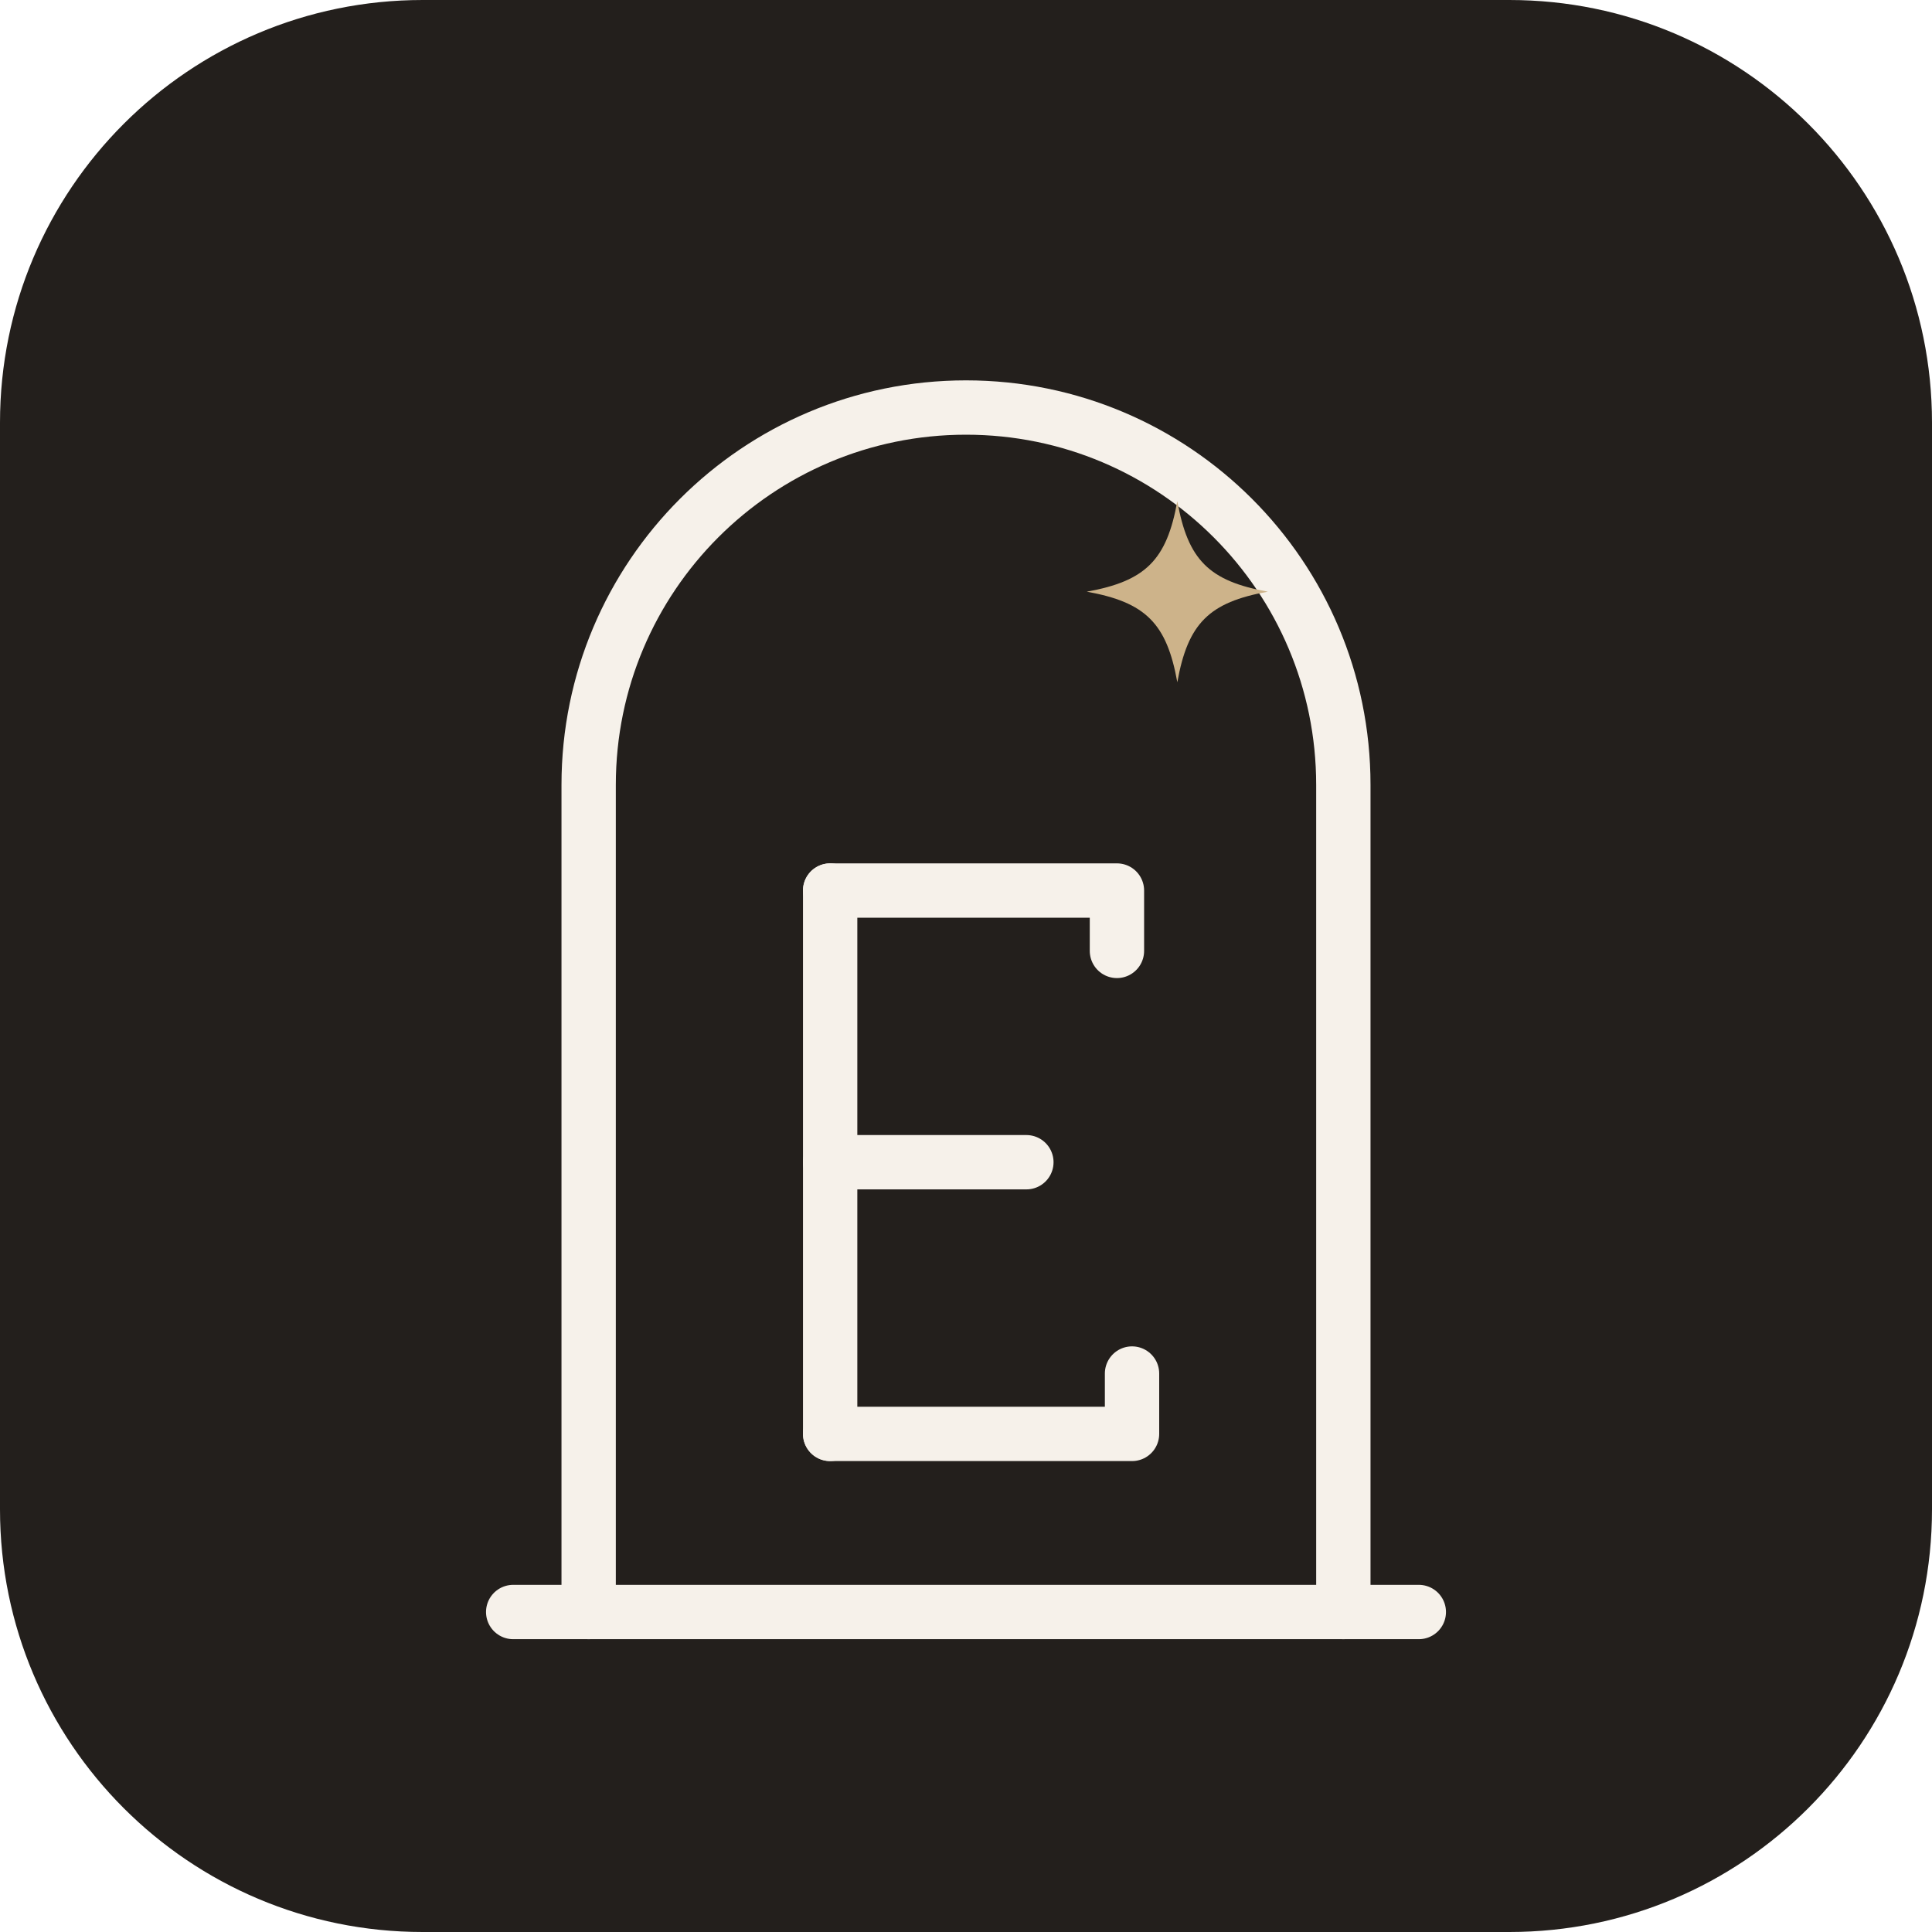
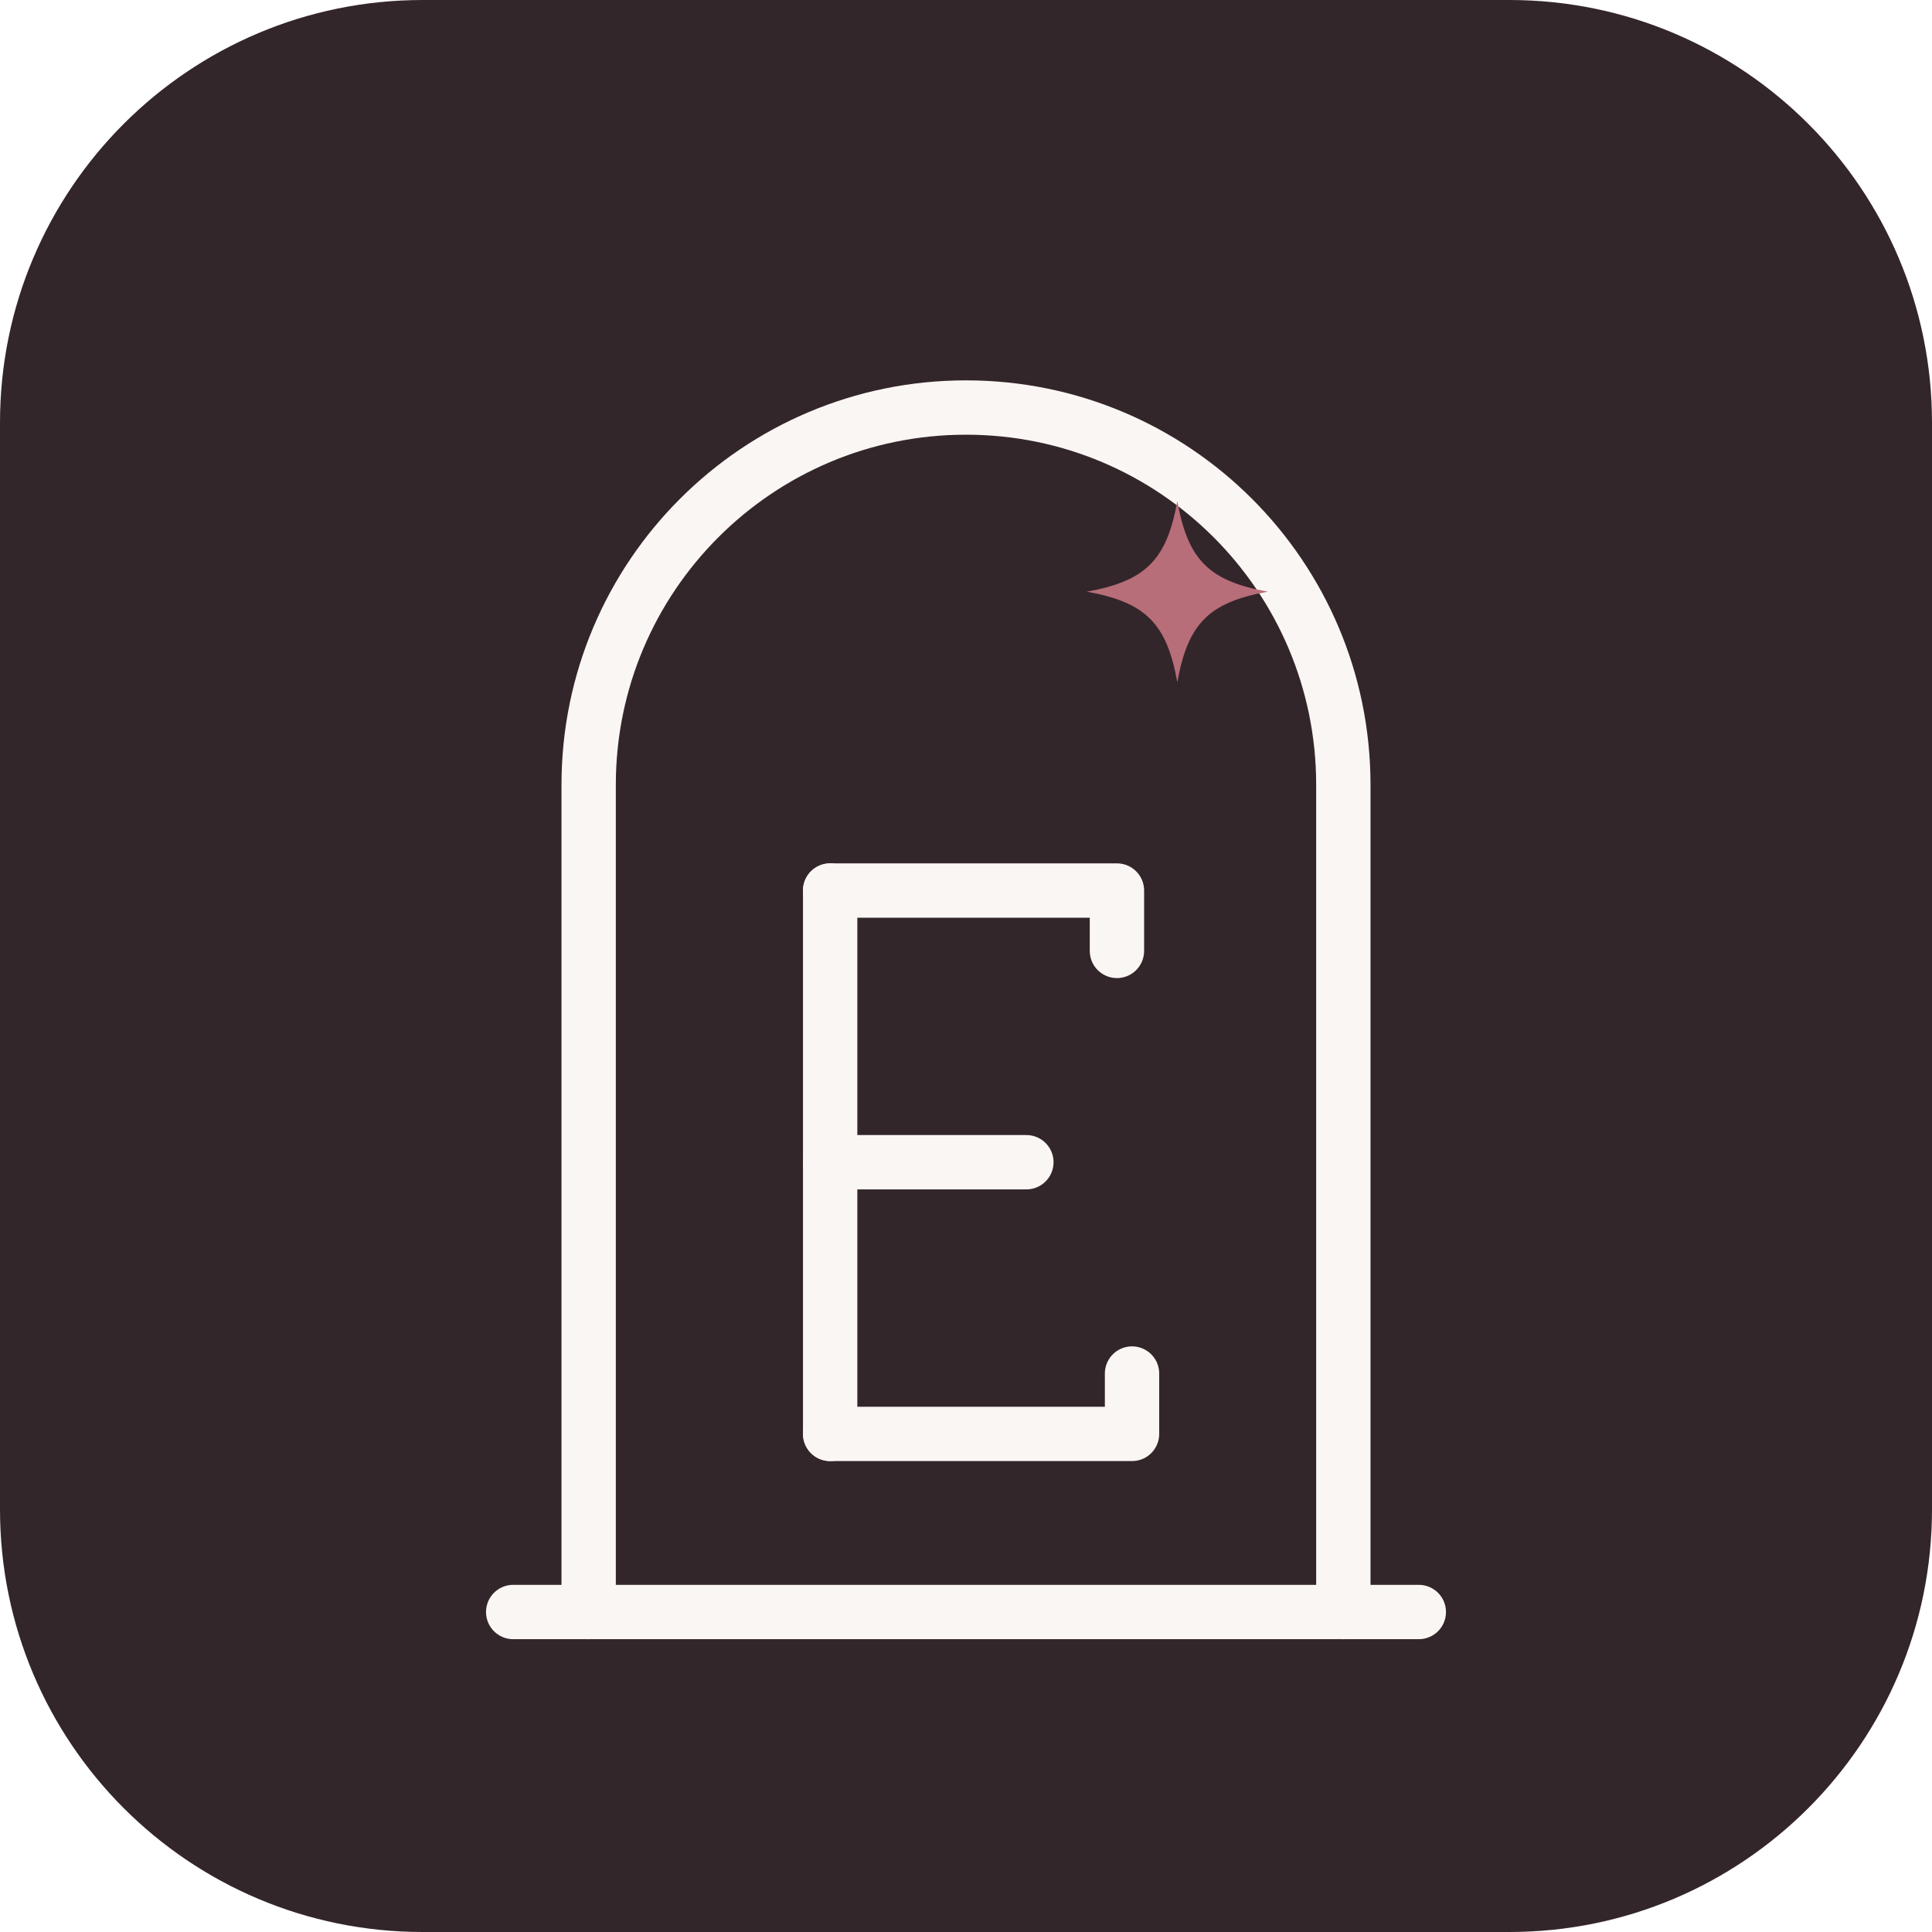
<svg xmlns="http://www.w3.org/2000/svg" viewBox="0 0 64 64">
-   <rect width="64" height="64" rx="14" fill="#231f1c" />
-   <g transform="translate(16 10)" fill="none" stroke="#f6f1ea" stroke-width="1.8" stroke-linecap="round" stroke-linejoin="round">
+   <rect width="64" height="64" rx="14" fill="#33262A" />
+   <g transform="translate(16 10)" fill="none" stroke="#FAF6F3" stroke-width="1.8" stroke-linecap="round" stroke-linejoin="round">
    <path d="M3.5 43.4V16a12.5 12.5 0 0 1 25 0v27.4" />
    <path d="M1 43.4h30" />
    <path d="M11.5 19.5v18" />
    <path d="M11.5 19.5h9.5v2" />
    <path d="M11.5 28.5h6.5" />
    <path d="M11.5 37.5h10v-2" />
-     <path fill="#cdb38a" stroke="none" d="M23 6.6c.35 1.95 1.05 2.65 3 3-1.95.35-2.65 1.05-3 3-.35-1.95-1.05-2.65-3-3 1.95-.35 2.65-1.05 3-3Z" />
+     <path fill="#B76E79" stroke="none" d="M23 6.6c.35 1.95 1.05 2.65 3 3-1.95.35-2.65 1.05-3 3-.35-1.95-1.05-2.65-3-3 1.95-.35 2.65-1.05 3-3Z" />
  </g>
</svg>
